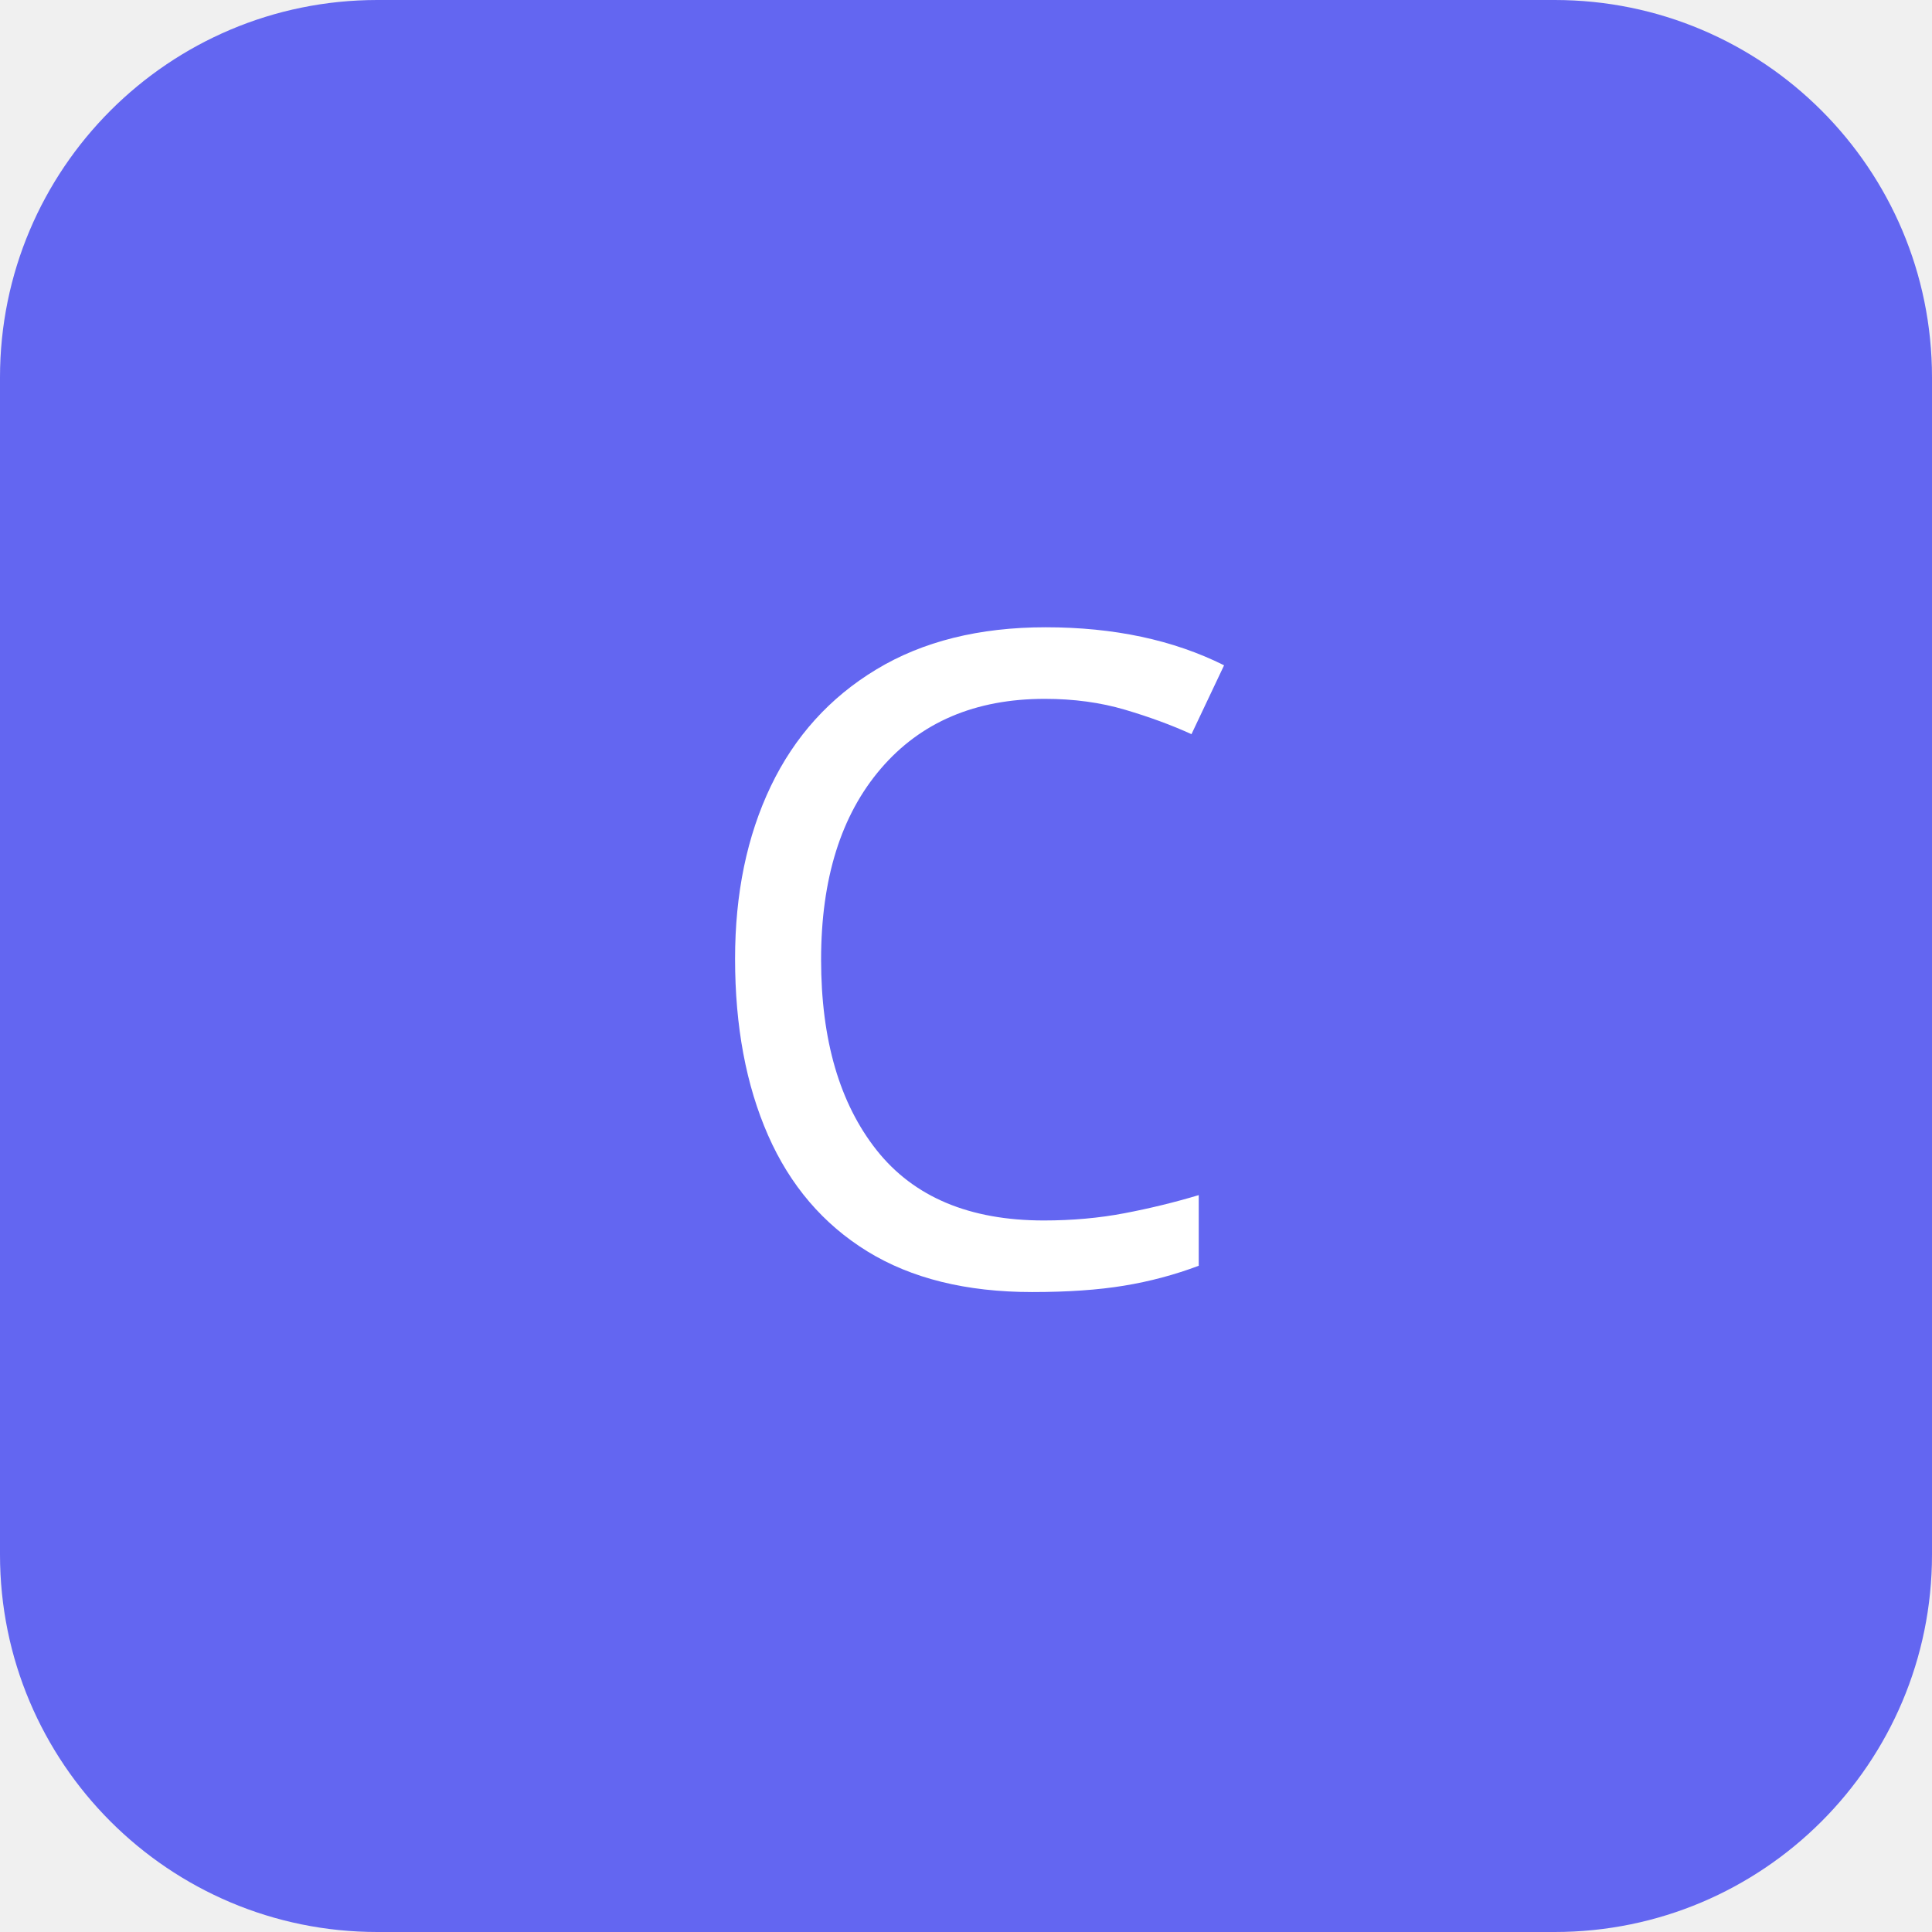
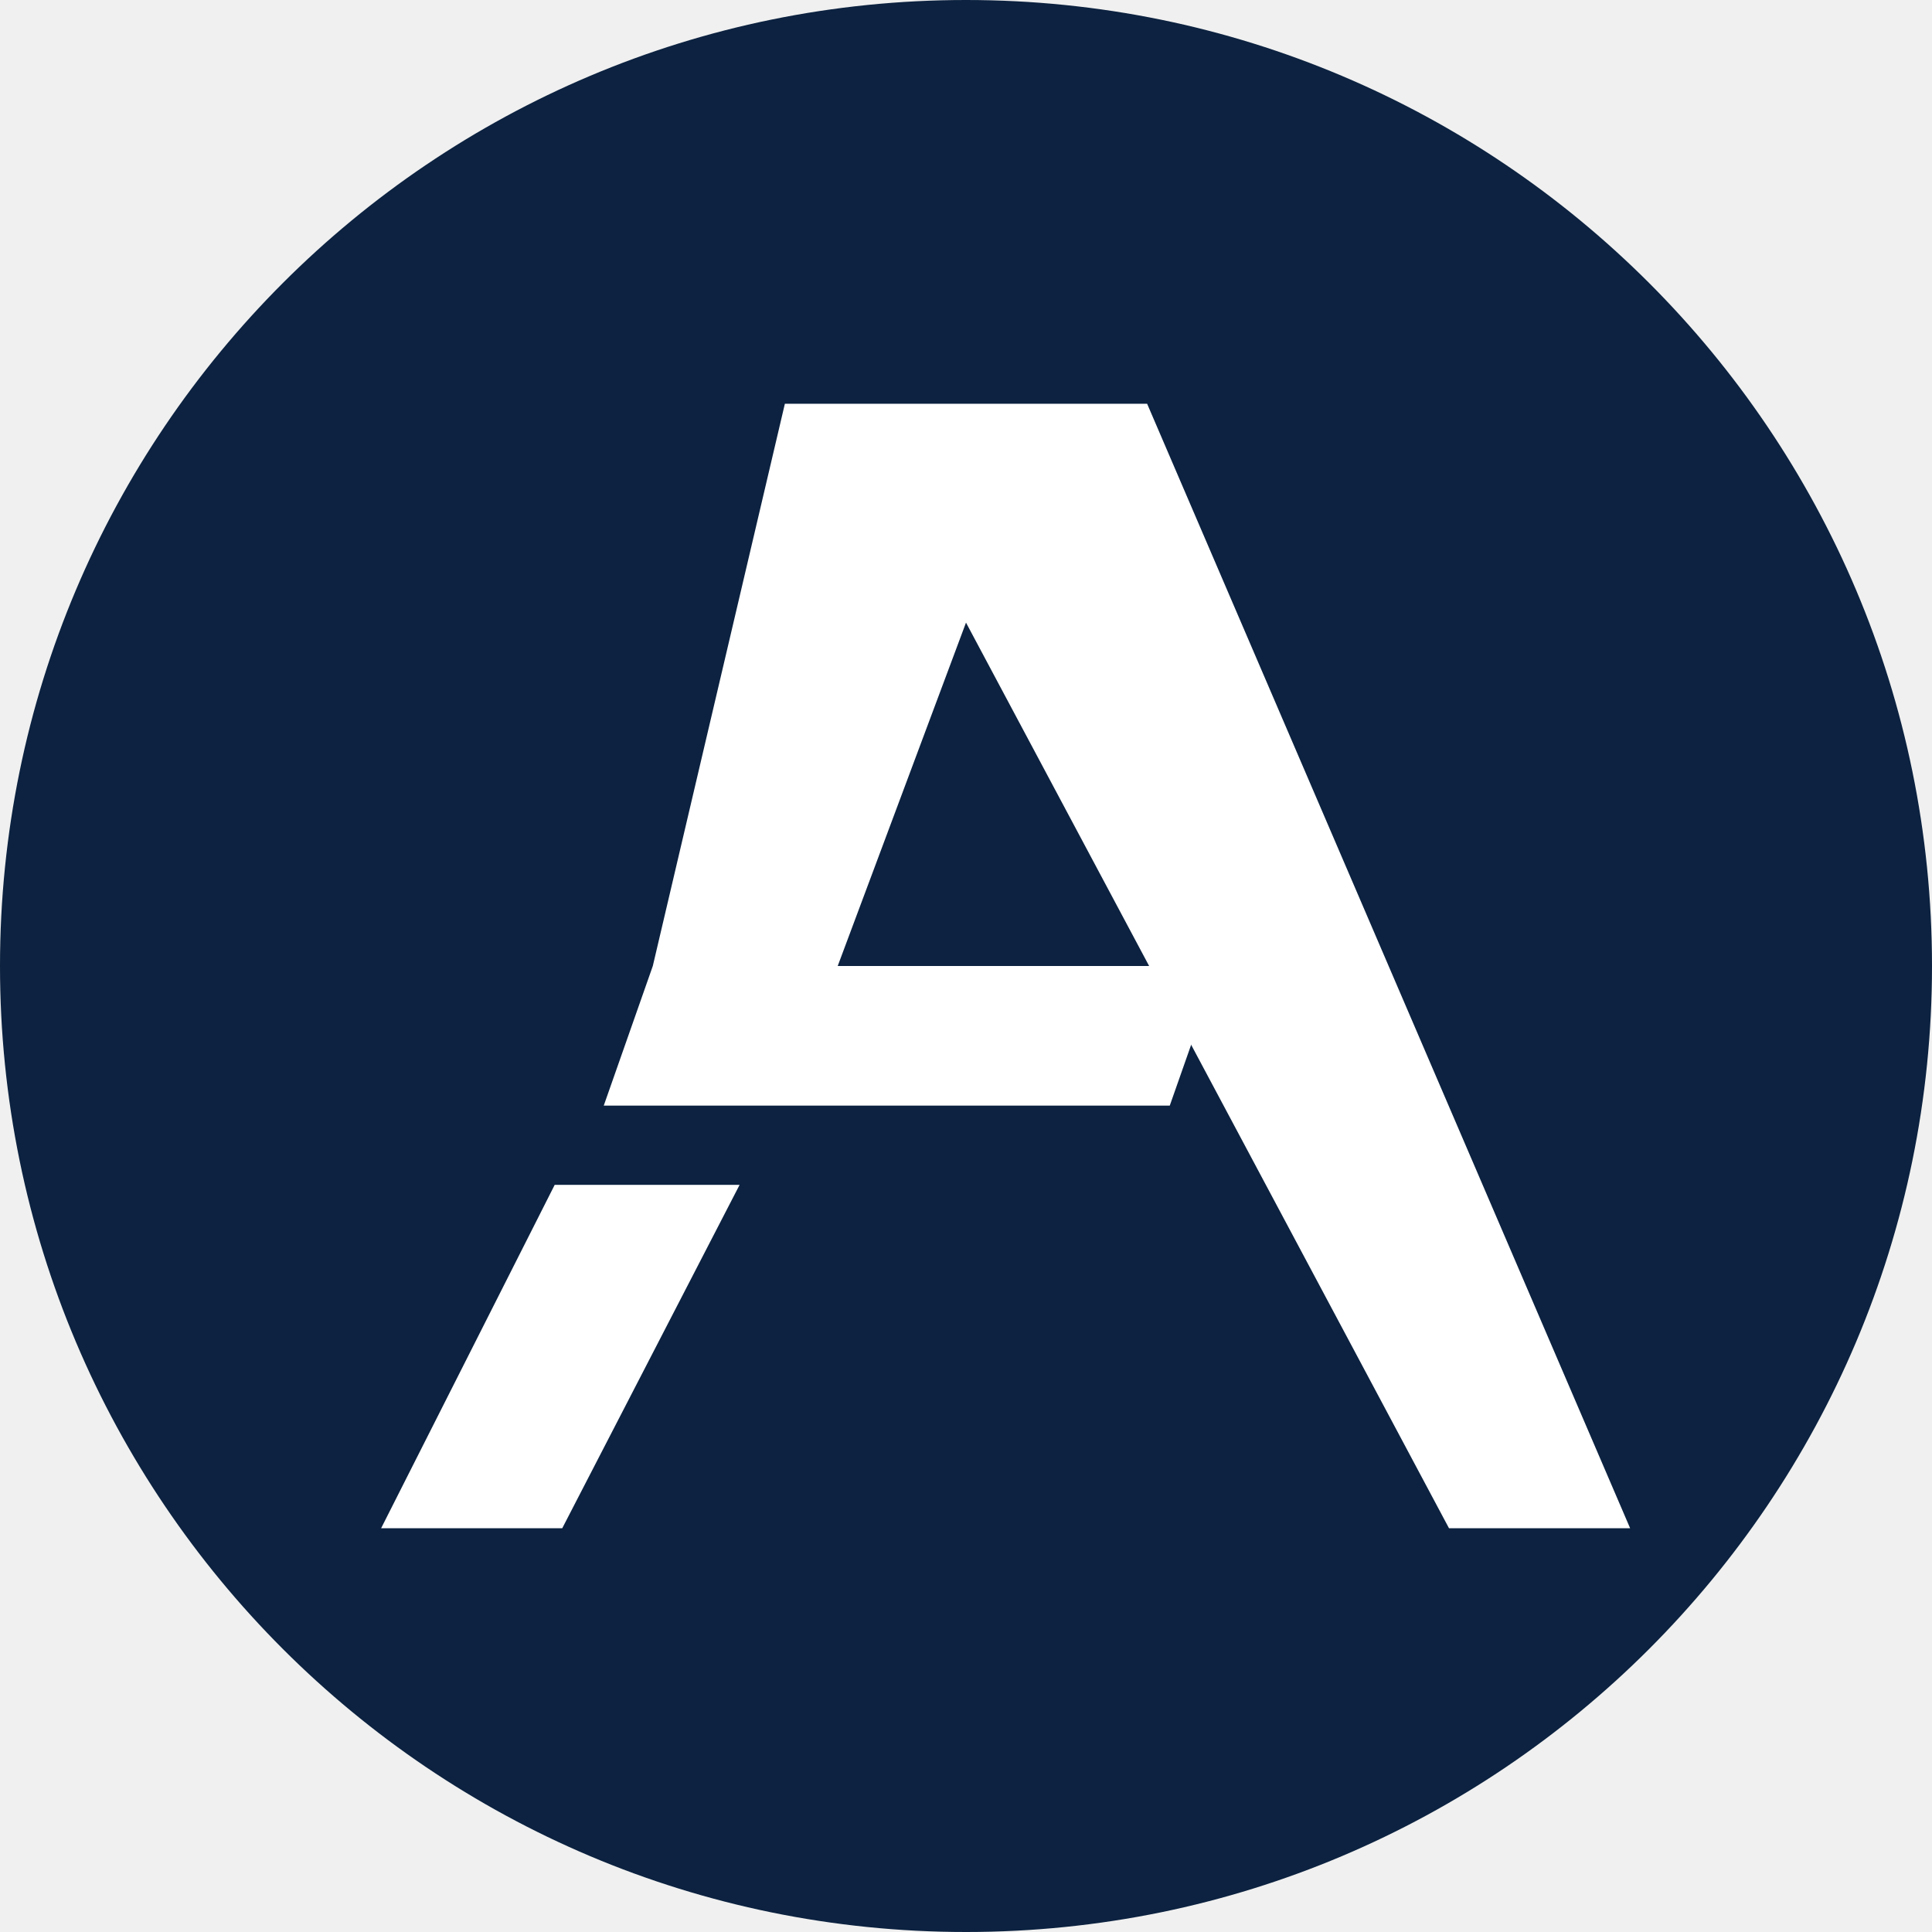
- <svg xmlns="http://www.w3.org/2000/svg" width="512" height="512" viewBox="0 0 512 512">
-   <rect width="512" height="512" rx="100" fill="#6366f1" />
-   <text x="256" y="340" font-size="240" text-anchor="middle" fill="white" font-family="sans-serif">C</text>
+ <svg xmlns="http://www.w3.org/2000/svg" viewBox="0 0 512 512" width="512" height="512">
+   <circle cx="256" cy="256" r="256" fill="#0C2240" />
+   <polygon points="256,107 304,107 432,405 384,405 256,165" fill="white" />
+   <polygon points="208,107 256,107 256,165 222,256 173,256" fill="white" />
+   <polygon points="173,256 323,256 310,293 160,293" fill="white" />
+   <polygon points="147,314 101,405 149,405 196,314" fill="white" />
</svg>
